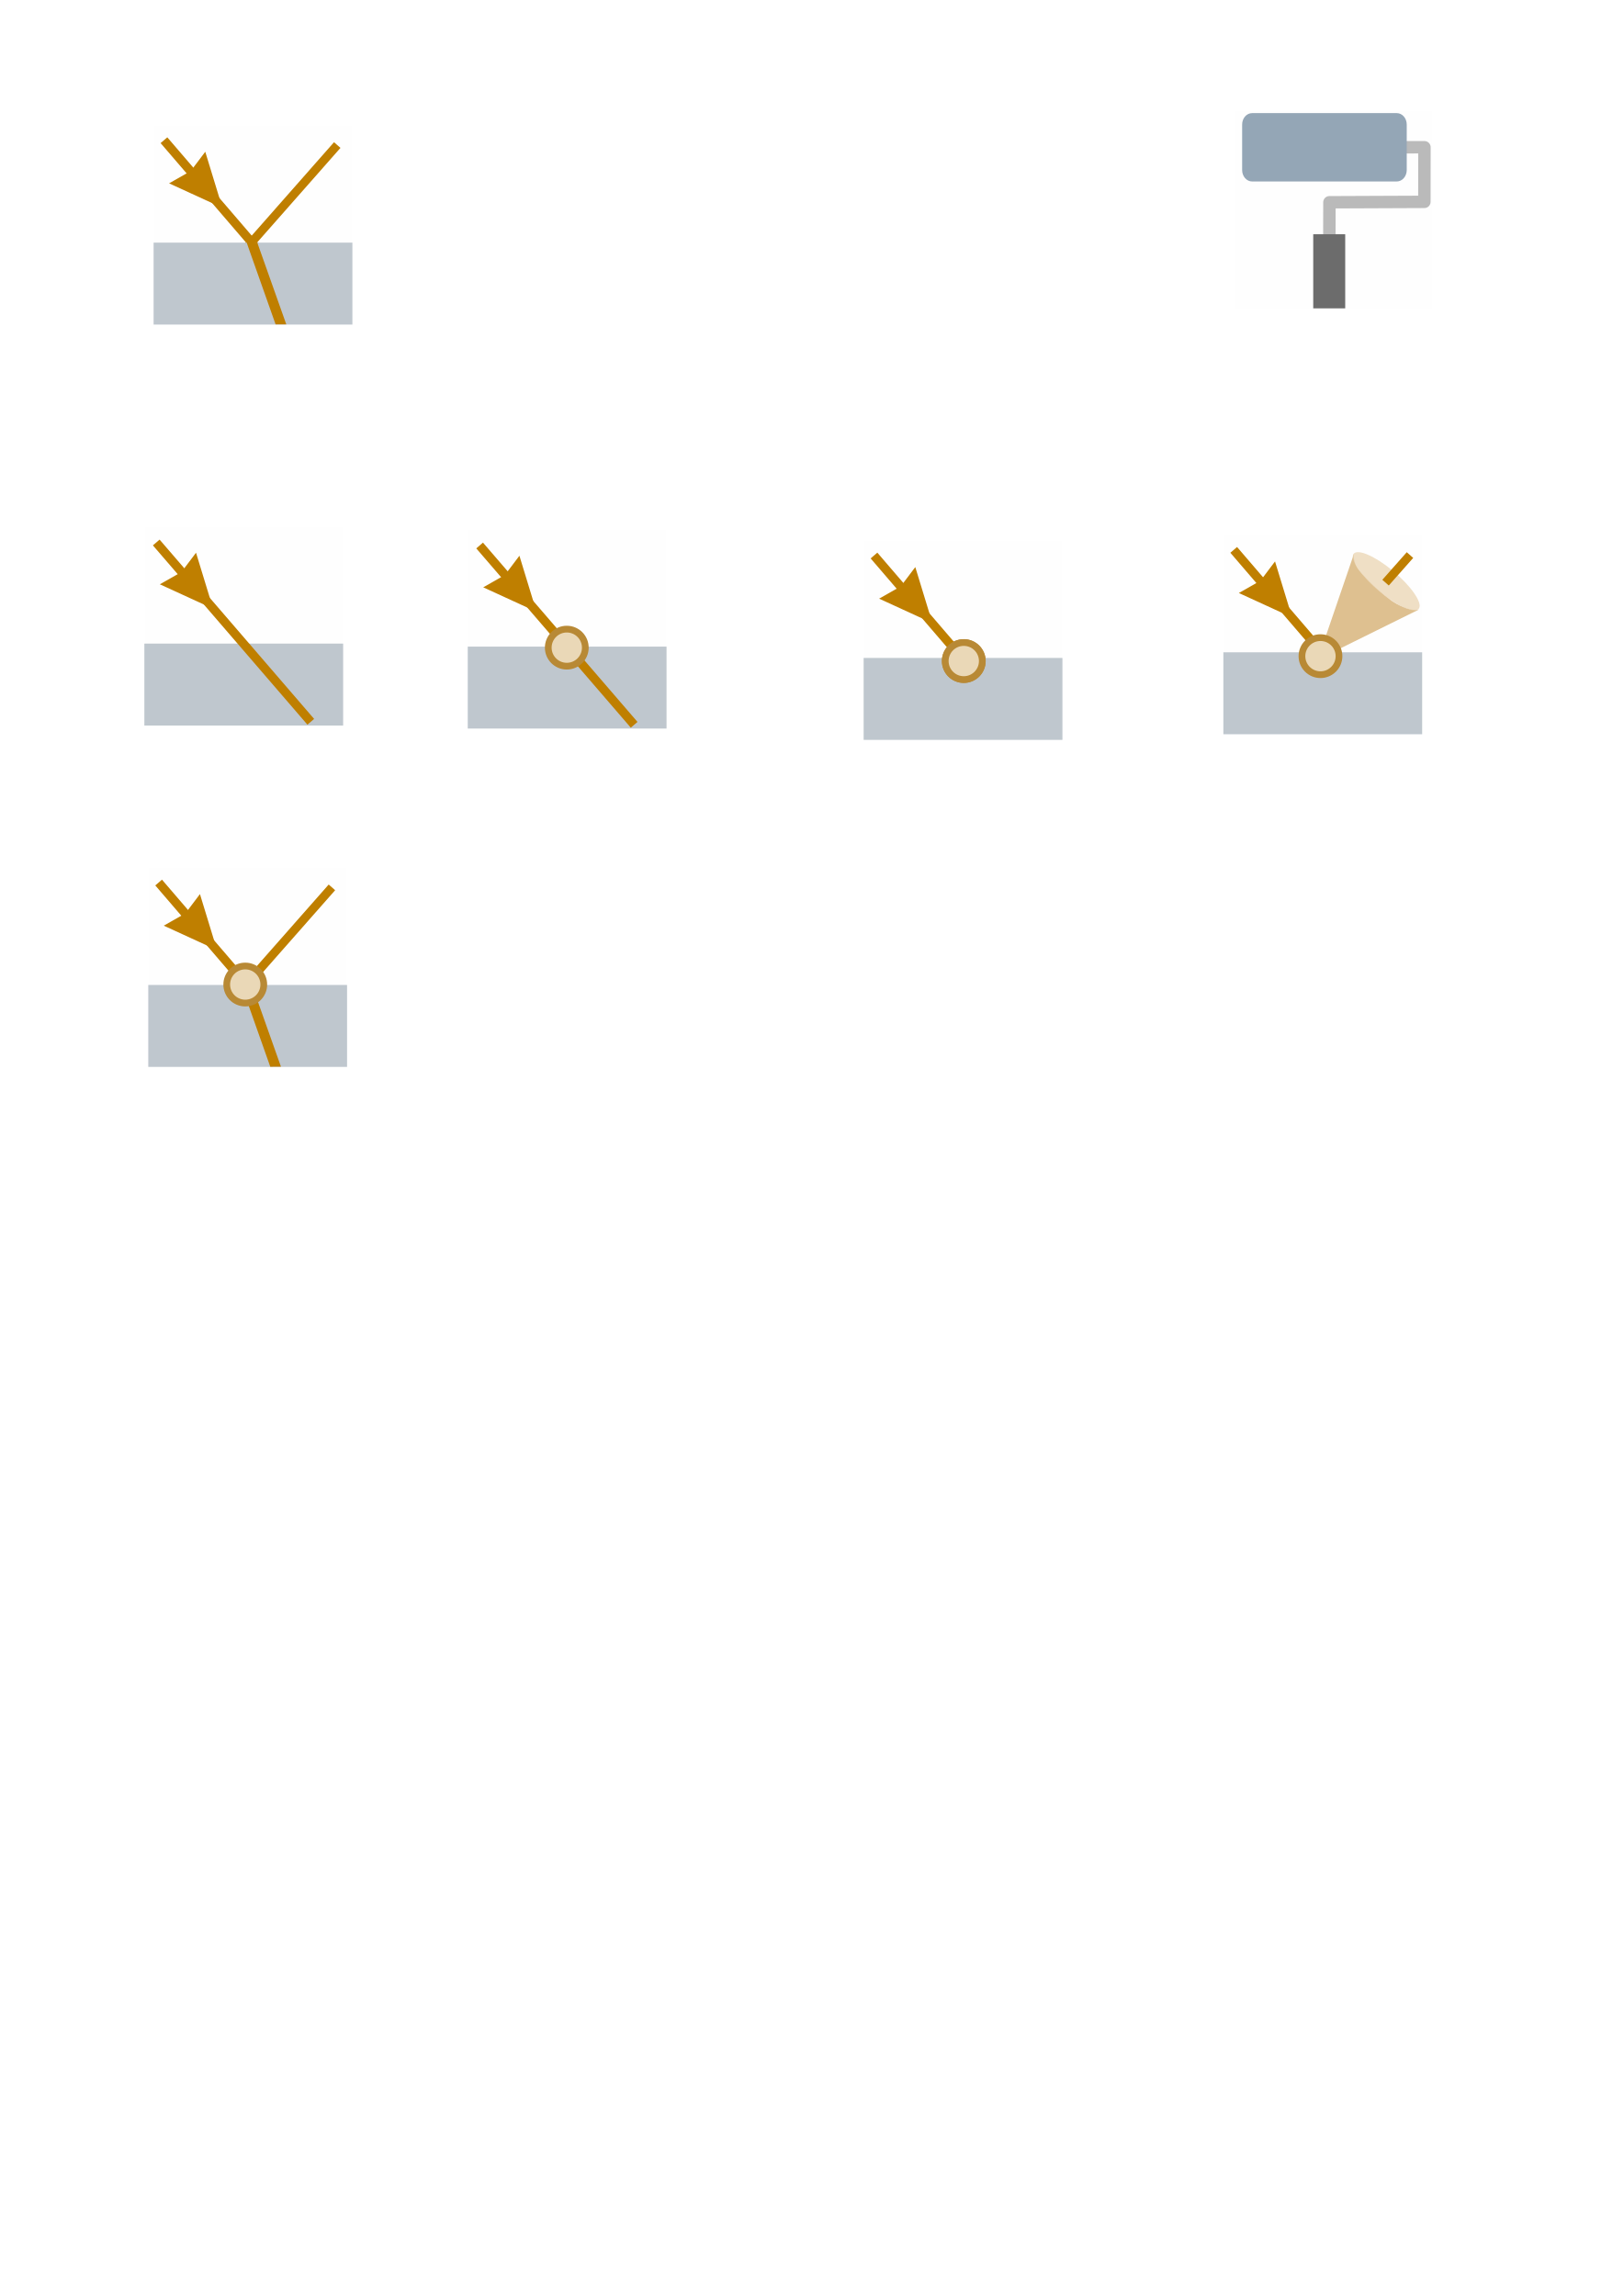
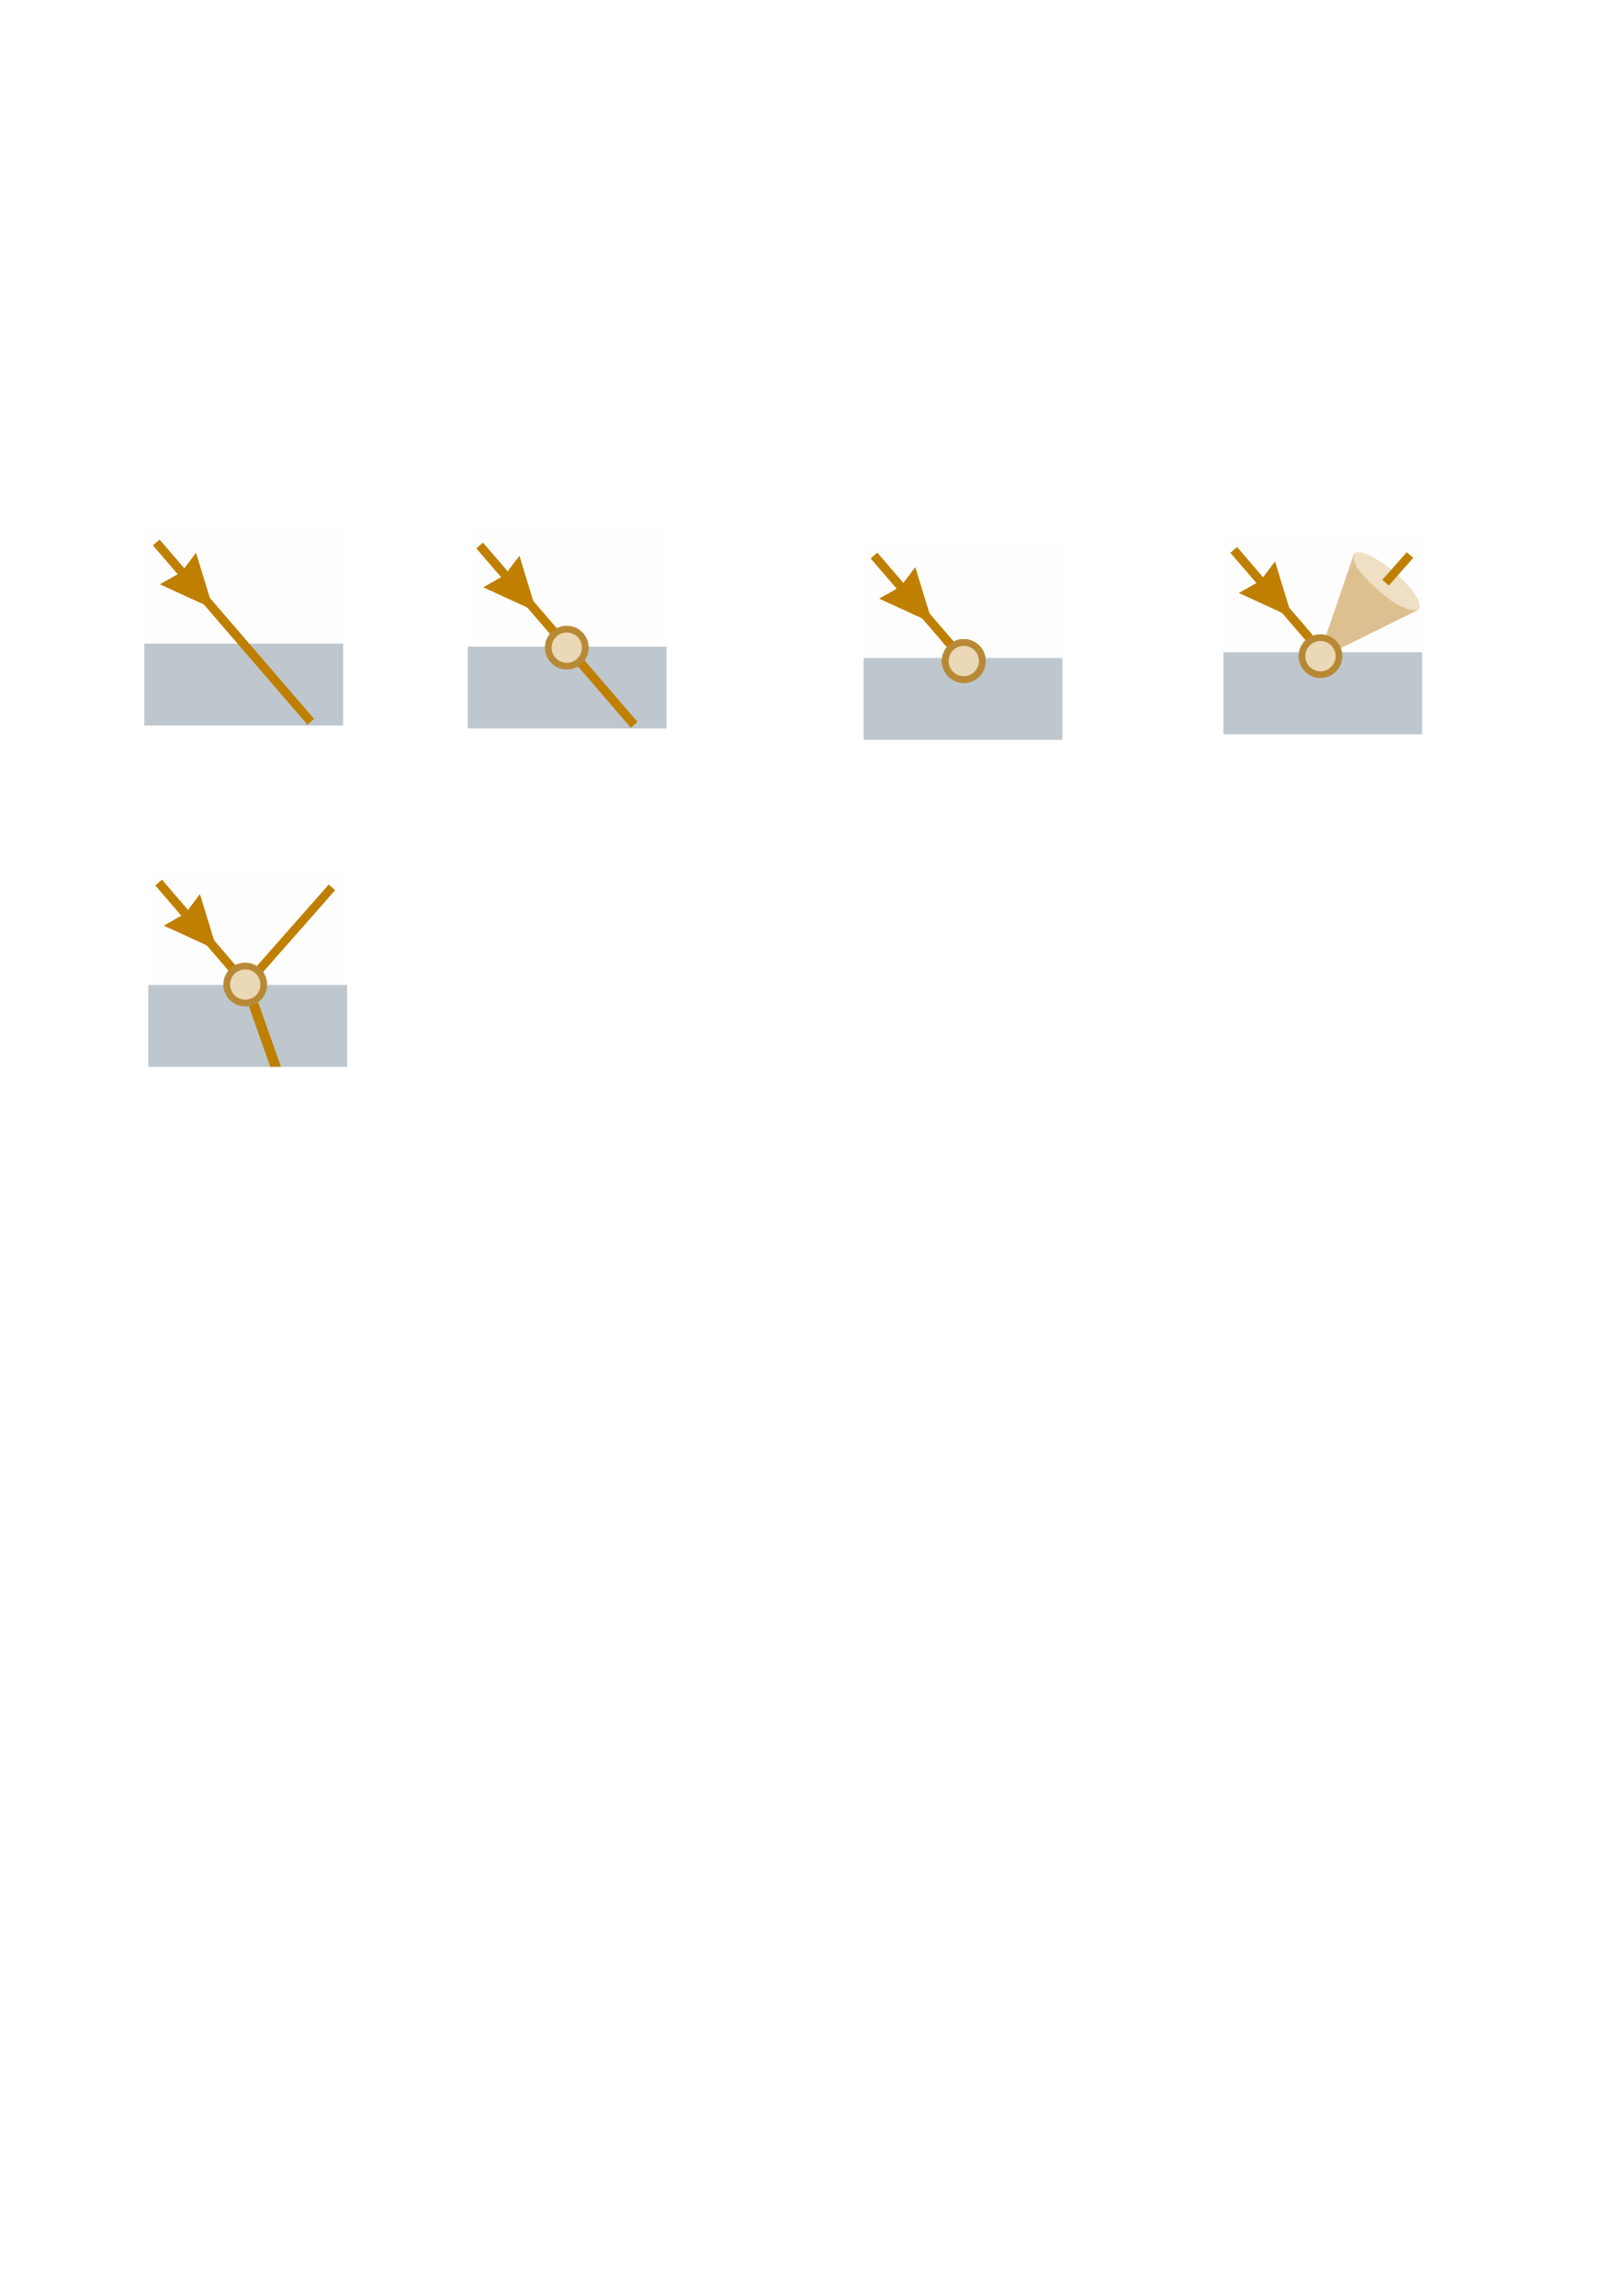
<svg xmlns="http://www.w3.org/2000/svg" width="210mm" height="297mm" viewBox="0 0 210 297" version="1.1" id="svg8" enable-background="new">
  <defs id="defs2">
    <filter style="color-interpolation-filters:sRGB;" id="filter2070">
      <feGaussianBlur stdDeviation="8.342" result="blur" id="feGaussianBlur2062" />
      <feComposite in="SourceGraphic" in2="blur" operator="atop" result="composite1" id="feComposite2064" />
      <feComposite in2="composite1" operator="in" result="composite2" id="feComposite2066" />
      <feComposite in2="composite2" operator="in" result="composite3" id="feComposite2068" />
    </filter>
    <filter height="1.4" y="-0.2" width="1.4" x="-0.2" style="color-interpolation-filters:sRGB;" id="filter852">
      <feGaussianBlur stdDeviation="3" result="result10" id="feGaussianBlur834" />
      <feBlend in2="result10" mode="normal" in="result10" result="fbSourceGraphic" id="feBlend836" />
      <feGaussianBlur stdDeviation="3" result="result8" in="fbSourceGraphic" id="feGaussianBlur838" />
      <feTurbulence seed="0" result="result7" type="fractalNoise" numOctaves="1" baseFrequency="0.2" id="feTurbulence840" />
      <feComposite in2="result8" result="result6" operator="in" in="result8" id="feComposite842" />
      <feDisplacementMap in2="result6" in="result7" xChannelSelector="R" yChannelSelector="G" scale="50" result="result4" id="feDisplacementMap844" />
      <feComposite in2="result4" result="result2" operator="arithmetic" in="result8" k1="1" k3="1" id="feComposite846" />
      <feComposite in2="result2" result="fbSourceGraphic" in="fbSourceGraphic" operator="in" id="feComposite848" />
      <feDisplacementMap in2="result4" yChannelSelector="G" scale="50" xChannelSelector="R" id="feDisplacementMap850" />
    </filter>
    <filter height="1.5" width="1.5" y="-0.25" x="-0.25" style="color-interpolation-filters:sRGB;" id="filter915">
      <feGaussianBlur stdDeviation="5" in="SourceAlpha" result="result1" id="feGaussianBlur903" />
      <feComposite operator="arithmetic" k2="3.2" k1="-1" k4="-2" result="result3" in2="result1" id="feComposite905" />
      <feColorMatrix values="1 0 0 0 0 0 1 0 0 0 0 0 1 0 0 0 0 0 10 0 " result="result2" id="feColorMatrix907" />
      <feComposite result="fbSourceGraphic" in="SourceGraphic" operator="out" in2="result2" id="feComposite909" />
      <feBlend mode="multiply" in="result1" in2="fbSourceGraphic" result="result91" id="feBlend911" />
      <feBlend mode="screen" in="fbSourceGraphic" in2="result91" id="feBlend913" />
    </filter>
    <filter height="1.3" y="-0.15" width="1.3" x="-0.15" style="color-interpolation-filters:sRGB;" id="filter925">
      <feTurbulence numOctaves="5" seed="0" type="fractalNoise" baseFrequency="0.1" result="result1" id="feTurbulence919" />
      <feGaussianBlur stdDeviation="2" result="result2" id="feGaussianBlur921" />
      <feDisplacementMap scale="50" yChannelSelector="B" xChannelSelector="R" in="SourceGraphic" in2="result2" id="feDisplacementMap923" />
    </filter>
    <filter height="1.4" y="-0.2" width="1.4" x="-0.2" style="color-interpolation-filters:sRGB;" id="filter990">
      <feGaussianBlur stdDeviation="3" result="result10" id="feGaussianBlur972" />
      <feBlend in2="result10" mode="normal" in="result10" result="fbSourceGraphic" id="feBlend974" />
      <feGaussianBlur stdDeviation="3" result="result8" in="fbSourceGraphic" id="feGaussianBlur976" />
      <feTurbulence seed="0" result="result7" type="fractalNoise" numOctaves="1" baseFrequency="0.2" id="feTurbulence978" />
      <feComposite in2="result8" result="result6" operator="in" in="result8" id="feComposite980" />
      <feDisplacementMap in2="result6" in="result7" xChannelSelector="R" yChannelSelector="G" scale="50" result="result4" id="feDisplacementMap982" />
      <feComposite in2="result4" result="result2" operator="arithmetic" in="result8" k1="1" k3="1" id="feComposite984" />
      <feComposite in2="result2" result="fbSourceGraphic" in="fbSourceGraphic" operator="in" id="feComposite986" />
      <feDisplacementMap in2="result4" yChannelSelector="G" scale="50" xChannelSelector="R" id="feDisplacementMap988" />
    </filter>
    <filter height="1.4" y="-0.2" width="1.4" x="-0.2" style="color-interpolation-filters:sRGB;" id="filter1055">
      <feGaussianBlur stdDeviation="3" result="result10" id="feGaussianBlur1037" />
      <feBlend in2="result10" mode="normal" in="result10" result="fbSourceGraphic" id="feBlend1039" />
      <feGaussianBlur stdDeviation="3" result="result8" in="fbSourceGraphic" id="feGaussianBlur1041" />
      <feTurbulence seed="0" result="result7" type="turbulence" numOctaves="1" baseFrequency="0.165" id="feTurbulence1043" />
      <feComposite in2="result8" result="result6" operator="in" in="result8" id="feComposite1045" />
      <feDisplacementMap in2="result6" in="result7" xChannelSelector="R" yChannelSelector="G" scale="50" result="result4" id="feDisplacementMap1047" />
      <feComposite in2="result4" result="result2" operator="arithmetic" in="result8" k1="1" k3="1" id="feComposite1049" />
      <feComposite in2="result2" result="fbSourceGraphic" in="fbSourceGraphic" operator="in" id="feComposite1051" />
      <feDisplacementMap in2="result4" yChannelSelector="G" scale="50" xChannelSelector="R" id="feDisplacementMap1053" />
    </filter>
  </defs>
-   <rect style="opacity:1;fill:#805d5d;fill-opacity:0.004;stroke:none;stroke-width:1.168;stroke-linecap:butt;stroke-linejoin:miter;stroke-miterlimit:4;stroke-dasharray:none;stroke-dashoffset:37.795;stroke-opacity:1;paint-order:markers fill stroke" id="rect4637" width="25.605" height="25.6" x="159.646" y="14.341" />
-   <path style="fill:none;fill-opacity:1;stroke:#bababa;stroke-width:1.605;stroke-linecap:butt;stroke-linejoin:round;stroke-miterlimit:4;stroke-dasharray:none;stroke-opacity:1" d="m 174.249,19.057 9.98,-0.009 -0.009,7.064 -12.28,0.053 -0.025,12.547" id="path4635" />
  <g id="layer2" />
-   <rect style="opacity:1;fill:#805d5d;fill-opacity:0.004;stroke:none;stroke-width:1.168;stroke-linecap:butt;stroke-linejoin:miter;stroke-miterlimit:4;stroke-dasharray:none;stroke-dashoffset:37.795;stroke-opacity:1;paint-order:markers fill stroke" id="rect929" width="25.605" height="18.638" x="19.916" y="16.276" />
-   <path id="path931" d="M 43.617,18.762 30.804,33.306" style="fill:#d45500;stroke:#bf7f00;stroke-width:1.112;stroke-linecap:butt;stroke-linejoin:miter;stroke-miterlimit:4;stroke-dasharray:none;stroke-opacity:1" />
-   <path style="fill:#000000;fill-opacity:0;stroke:#bf7f00;stroke-width:1.143;stroke-linecap:butt;stroke-linejoin:miter;stroke-miterlimit:4;stroke-dasharray:none;stroke-opacity:1" d="M 21.205,18.137 34.906,34.091" id="path934" />
-   <path style="opacity:1;fill:#bf7f00;fill-opacity:1;stroke:none;stroke-width:0.344;stroke-linecap:butt;stroke-linejoin:miter;stroke-miterlimit:4;stroke-dasharray:none;stroke-dashoffset:37.795;stroke-opacity:1;paint-order:markers fill stroke" d="m 28.762,26.879 -6.893,-3.163 2.799,-1.592 1.88,-2.492 z" id="path936" />
-   <rect style="opacity:1;fill:#bfc7ce;fill-opacity:1;stroke:none;stroke-width:0.055;stroke-linecap:butt;stroke-linejoin:miter;stroke-miterlimit:4;stroke-dasharray:none;stroke-dashoffset:37.795;stroke-opacity:1;paint-order:markers fill stroke" id="rect944" width="25.711" height="10.6" x="19.866" y="31.385" />
-   <path id="path964" d="m 33.272,31.372 -1.381,-0.021 3.753,10.611 1.382,-0.004 z" style="color:#000000;font-style:normal;font-variant:normal;font-weight:normal;font-stretch:normal;font-size:medium;line-height:normal;font-family:sans-serif;font-variant-ligatures:normal;font-variant-position:normal;font-variant-caps:normal;font-variant-numeric:normal;font-variant-alternates:normal;font-feature-settings:normal;text-indent:0;text-align:start;text-decoration:none;text-decoration-line:none;text-decoration-style:solid;text-decoration-color:#000000;letter-spacing:normal;word-spacing:normal;text-transform:none;writing-mode:lr-tb;direction:ltr;text-orientation:mixed;dominant-baseline:auto;baseline-shift:baseline;text-anchor:start;white-space:normal;shape-padding:0;clip-rule:nonzero;display:inline;overflow:visible;visibility:visible;opacity:1;isolation:auto;mix-blend-mode:normal;color-interpolation:sRGB;color-interpolation-filters:linearRGB;solid-color:#000000;solid-opacity:1;vector-effect:none;fill:#bf7f00;fill-opacity:1;fill-rule:nonzero;stroke:none;stroke-width:1.253;stroke-linecap:butt;stroke-linejoin:miter;stroke-miterlimit:4;stroke-dasharray:none;stroke-dashoffset:0;stroke-opacity:1;color-rendering:auto;image-rendering:auto;shape-rendering:auto;text-rendering:auto;enable-background:accumulate" />
  <rect y="69.269" x="158.272" height="18.638" width="25.605" id="rect904" style="opacity:1;fill:#805d5d;fill-opacity:0.004;stroke:none;stroke-width:1.168;stroke-linecap:butt;stroke-linejoin:miter;stroke-miterlimit:4;stroke-dasharray:none;stroke-dashoffset:37.795;stroke-opacity:1;paint-order:markers fill stroke" />
  <path id="path909" d="m 159.561,71.13 13.701,15.955" style="fill:#000000;fill-opacity:0;stroke:#bf7f00;stroke-width:1.143;stroke-linecap:butt;stroke-linejoin:miter;stroke-miterlimit:4;stroke-dasharray:none;stroke-opacity:1" />
  <path id="path911" d="m 167.118,79.872 -6.893,-3.163 2.799,-1.592 1.88,-2.492 z" style="opacity:1;fill:#bf7f00;fill-opacity:1;stroke:none;stroke-width:0.344;stroke-linecap:butt;stroke-linejoin:miter;stroke-miterlimit:4;stroke-dasharray:none;stroke-dashoffset:37.795;stroke-opacity:1;paint-order:markers fill stroke" />
  <rect y="84.378" x="158.222" height="10.6" width="25.711" id="rect913" style="opacity:1;fill:#bfc7ce;fill-opacity:1;stroke:none;stroke-width:0.055;stroke-linecap:butt;stroke-linejoin:miter;stroke-miterlimit:4;stroke-dasharray:none;stroke-dashoffset:37.795;stroke-opacity:1;paint-order:markers fill stroke" />
  <g id="layer1">
    <circle style="opacity:1;fill:none;fill-opacity:1;stroke:none;stroke-width:0.2;stroke-linejoin:miter;stroke-miterlimit:4;stroke-dasharray:none;stroke-dashoffset:0;stroke-opacity:1" id="path820" cx="-1567.269" cy="418.875" r="144.274" />
    <circle r="0" transform="rotate(-6.540791)" cy="240.997" cx="-115.047" id="ellipse832" style="opacity:1;fill:#6c84ab;fill-opacity:0.165;stroke:#6c84ab;stroke-width:1;stroke-linecap:butt;stroke-linejoin:miter;stroke-miterlimit:4;stroke-dasharray:12, 12;stroke-dashoffset:10;stroke-opacity:1" />
    <g transform="matrix(0.2541586,-0.05151526,0.05151526,0.2541586,156.0687,-5.885778)" id="g921">
      <path style="fill:#d9b881;fill-opacity:0.882;stroke:none;stroke-width:0.357px;stroke-linecap:butt;stroke-linejoin:miter;stroke-opacity:1" d="m 12.817,307.204 -28.382,48.47 54.427,-14.436 c -4.691,0.386 -11.041,-5.389 -12.465,-6.928 -3.882,-4.196 -8.273,-9.978 -11.78,-16.091 -1.365,-2.38 -3.781,-6.719 -1.801,-11.014 z" id="path917" />
      <ellipse style="opacity:1;fill:#e8d1ab;fill-opacity:0.694;stroke:none;stroke-width:3.828;stroke-linecap:butt;stroke-linejoin:miter;stroke-miterlimit:4;stroke-dasharray:none;stroke-dashoffset:37.795;stroke-opacity:1;paint-order:markers fill stroke" id="ellipse919" transform="matrix(-0.6793712,0.7337948,-0.6287212,-0.7776308,0,0)" cx="185.811" cy="-241.561" rx="6.182" ry="21.228" />
    </g>
  </g>
  <rect style="opacity:1;fill:#805d5d;fill-opacity:0.004;stroke:none;stroke-width:1.168;stroke-linecap:butt;stroke-linejoin:miter;stroke-miterlimit:4;stroke-dasharray:none;stroke-dashoffset:37.795;stroke-opacity:1;paint-order:markers fill stroke" id="rect923" width="25.605" height="18.638" x="111.748" y="69.999" />
  <path style="fill:#000000;fill-opacity:0;stroke:#bf7f00;stroke-width:1.143;stroke-linecap:butt;stroke-linejoin:miter;stroke-miterlimit:4;stroke-dasharray:none;stroke-opacity:1" d="m 113.036,71.86 13.701,15.955" id="path928" />
  <path style="opacity:1;fill:#bf7f00;fill-opacity:1;stroke:none;stroke-width:0.344;stroke-linecap:butt;stroke-linejoin:miter;stroke-miterlimit:4;stroke-dasharray:none;stroke-dashoffset:37.795;stroke-opacity:1;paint-order:markers fill stroke" d="m 120.593,80.602 -6.893,-3.163 2.799,-1.592 1.88,-2.492 z" id="path930" />
  <rect style="opacity:1;fill:#bfc7ce;fill-opacity:1;stroke:none;stroke-width:0.055;stroke-linecap:butt;stroke-linejoin:miter;stroke-miterlimit:4;stroke-dasharray:none;stroke-dashoffset:37.795;stroke-opacity:1;paint-order:markers fill stroke" id="rect932" width="25.711" height="10.6" x="111.697" y="85.108" />
  <rect y="68.534" x="60.546" height="18.638" width="25.605" id="rect941" style="opacity:1;fill:#805d5d;fill-opacity:0.004;stroke:none;stroke-width:1.168;stroke-linecap:butt;stroke-linejoin:miter;stroke-miterlimit:4;stroke-dasharray:none;stroke-dashoffset:37.795;stroke-opacity:1;paint-order:markers fill stroke" />
  <path id="path945" d="m 69.392,79.136 -6.893,-3.163 2.799,-1.592 1.88,-2.492 z" style="opacity:1;fill:#bf7f00;fill-opacity:1;stroke:none;stroke-width:0.344;stroke-linecap:butt;stroke-linejoin:miter;stroke-miterlimit:4;stroke-dasharray:none;stroke-dashoffset:37.795;stroke-opacity:1;paint-order:markers fill stroke" />
  <rect y="83.642" x="60.495" height="10.6" width="25.711" id="rect947" style="opacity:1;fill:#bfc7ce;fill-opacity:1;stroke:none;stroke-width:0.055;stroke-linecap:butt;stroke-linejoin:miter;stroke-miterlimit:4;stroke-dasharray:none;stroke-dashoffset:37.795;stroke-opacity:1;paint-order:markers fill stroke" />
  <path id="path943" d="m 62.032,70.564 19.985,23.194" style="fill:#000000;fill-opacity:0;stroke:#bf7f00;stroke-width:1.143;stroke-linecap:butt;stroke-linejoin:miter;stroke-miterlimit:4;stroke-dasharray:none;stroke-opacity:1" />
  <circle style="fill:#ead8b7;fill-opacity:1;stroke:#b88935;stroke-width:0.871;stroke-miterlimit:4;stroke-dasharray:none;stroke-opacity:1" id="path949" cx="124.649" cy="85.51" r="2.396" />
  <circle r="2.396" cy="85.51" cx="124.649" id="circle953" style="fill:#ead8b7;fill-opacity:1;stroke:#b88935;stroke-width:0.871;stroke-miterlimit:4;stroke-dasharray:none;stroke-opacity:1" />
  <circle style="fill:#ead8b7;fill-opacity:1;stroke:#b88935;stroke-width:0.871;stroke-miterlimit:4;stroke-dasharray:none;stroke-opacity:1" id="circle955" cx="73.305" cy="83.777" r="2.396" />
  <path style="fill:#d45500;stroke:#bf7f00;stroke-width:1.112;stroke-linecap:butt;stroke-linejoin:miter;stroke-miterlimit:4;stroke-dasharray:none;stroke-opacity:1" d="m 182.358,71.801 -3.159,3.568" id="path906" />
  <circle style="fill:#ead8b7;fill-opacity:1;stroke:#b88935;stroke-width:0.871;stroke-miterlimit:4;stroke-dasharray:none;stroke-opacity:1" id="circle921" cx="170.782" cy="84.878" r="2.396" />
-   <rect style="opacity:1;fill:#94a6b6;fill-opacity:1;stroke:none;stroke-width:0.553;stroke-linecap:butt;stroke-linejoin:miter;stroke-miterlimit:4;stroke-dasharray:none;stroke-dashoffset:0;stroke-opacity:1;paint-order:normal" id="rect4623" width="21.287" height="8.843" x="160.651" y="14.631" ry="1.477" rx="1.293" />
-   <rect y="-173.981" x="30.301" height="4.135" width="9.588" id="rect4625" style="opacity:1;fill:#6c6c6c;fill-opacity:1;stroke:none;stroke-width:0.358;stroke-linecap:butt;stroke-linejoin:miter;stroke-miterlimit:4;stroke-dasharray:none;stroke-dashoffset:0;stroke-opacity:1;paint-order:normal" transform="rotate(90)" />
  <rect style="opacity:1;fill:#805d5d;fill-opacity:0.004;stroke:none;stroke-width:1.168;stroke-linecap:butt;stroke-linejoin:miter;stroke-miterlimit:4;stroke-dasharray:none;stroke-dashoffset:37.795;stroke-opacity:1;paint-order:markers fill stroke" id="rect914" width="25.605" height="18.638" x="18.721" y="68.144" />
  <path style="opacity:1;fill:#bf7f00;fill-opacity:1;stroke:none;stroke-width:0.344;stroke-linecap:butt;stroke-linejoin:miter;stroke-miterlimit:4;stroke-dasharray:none;stroke-dashoffset:37.795;stroke-opacity:1;paint-order:markers fill stroke" d="m 27.567,78.746 -6.893,-3.163 2.799,-1.592 1.88,-2.492 z" id="path916" />
  <rect style="opacity:1;fill:#bfc7ce;fill-opacity:1;stroke:none;stroke-width:0.055;stroke-linecap:butt;stroke-linejoin:miter;stroke-miterlimit:4;stroke-dasharray:none;stroke-dashoffset:37.795;stroke-opacity:1;paint-order:markers fill stroke" id="rect918" width="25.711" height="10.6" x="18.67" y="83.252" />
  <path style="fill:#000000;fill-opacity:0;stroke:#bf7f00;stroke-width:1.143;stroke-linecap:butt;stroke-linejoin:miter;stroke-miterlimit:4;stroke-dasharray:none;stroke-opacity:1" d="m 20.208,70.174 19.985,23.194" id="path920" />
  <rect y="112.301" x="19.228" height="18.638" width="25.605" id="rect917" style="opacity:1;fill:#805d5d;fill-opacity:0.004;stroke:none;stroke-width:1.168;stroke-linecap:butt;stroke-linejoin:miter;stroke-miterlimit:4;stroke-dasharray:none;stroke-dashoffset:37.795;stroke-opacity:1;paint-order:markers fill stroke" />
  <path style="fill:#d45500;stroke:#bf7f00;stroke-width:1.112;stroke-linecap:butt;stroke-linejoin:miter;stroke-miterlimit:4;stroke-dasharray:none;stroke-opacity:1" d="M 42.928,114.786 30.116,129.33" id="path919" />
  <path id="path921" d="m 20.517,114.161 13.701,15.955" style="fill:#000000;fill-opacity:0;stroke:#bf7f00;stroke-width:1.143;stroke-linecap:butt;stroke-linejoin:miter;stroke-miterlimit:4;stroke-dasharray:none;stroke-opacity:1" />
  <path id="path923" d="m 28.074,122.903 -6.893,-3.163 2.799,-1.592 1.88,-2.492 z" style="opacity:1;fill:#bf7f00;fill-opacity:1;stroke:none;stroke-width:0.344;stroke-linecap:butt;stroke-linejoin:miter;stroke-miterlimit:4;stroke-dasharray:none;stroke-dashoffset:37.795;stroke-opacity:1;paint-order:markers fill stroke" />
  <rect y="127.409" x="19.177" height="10.6" width="25.711" id="rect925" style="opacity:1;fill:#bfc7ce;fill-opacity:1;stroke:none;stroke-width:0.055;stroke-linecap:butt;stroke-linejoin:miter;stroke-miterlimit:4;stroke-dasharray:none;stroke-dashoffset:37.795;stroke-opacity:1;paint-order:markers fill stroke" />
  <path style="color:#000000;font-style:normal;font-variant:normal;font-weight:normal;font-stretch:normal;font-size:medium;line-height:normal;font-family:sans-serif;font-variant-ligatures:normal;font-variant-position:normal;font-variant-caps:normal;font-variant-numeric:normal;font-variant-alternates:normal;font-feature-settings:normal;text-indent:0;text-align:start;text-decoration:none;text-decoration-line:none;text-decoration-style:solid;text-decoration-color:#000000;letter-spacing:normal;word-spacing:normal;text-transform:none;writing-mode:lr-tb;direction:ltr;text-orientation:mixed;dominant-baseline:auto;baseline-shift:baseline;text-anchor:start;white-space:normal;shape-padding:0;clip-rule:nonzero;display:inline;overflow:visible;visibility:visible;opacity:1;isolation:auto;mix-blend-mode:normal;color-interpolation:sRGB;color-interpolation-filters:linearRGB;solid-color:#000000;solid-opacity:1;vector-effect:none;fill:#bf7f00;fill-opacity:1;fill-rule:nonzero;stroke:none;stroke-width:1.253;stroke-linecap:butt;stroke-linejoin:miter;stroke-miterlimit:4;stroke-dasharray:none;stroke-dashoffset:0;stroke-opacity:1;color-rendering:auto;image-rendering:auto;shape-rendering:auto;text-rendering:auto;enable-background:accumulate" d="m 32.583,127.397 -1.381,-0.021 3.753,10.611 1.382,-0.004 z" id="path927" />
  <circle r="2.396" cy="127.355" cx="31.72" id="circle929" style="fill:#ead8b7;fill-opacity:1;stroke:#b88935;stroke-width:0.871;stroke-miterlimit:4;stroke-dasharray:none;stroke-opacity:1" />
</svg>
